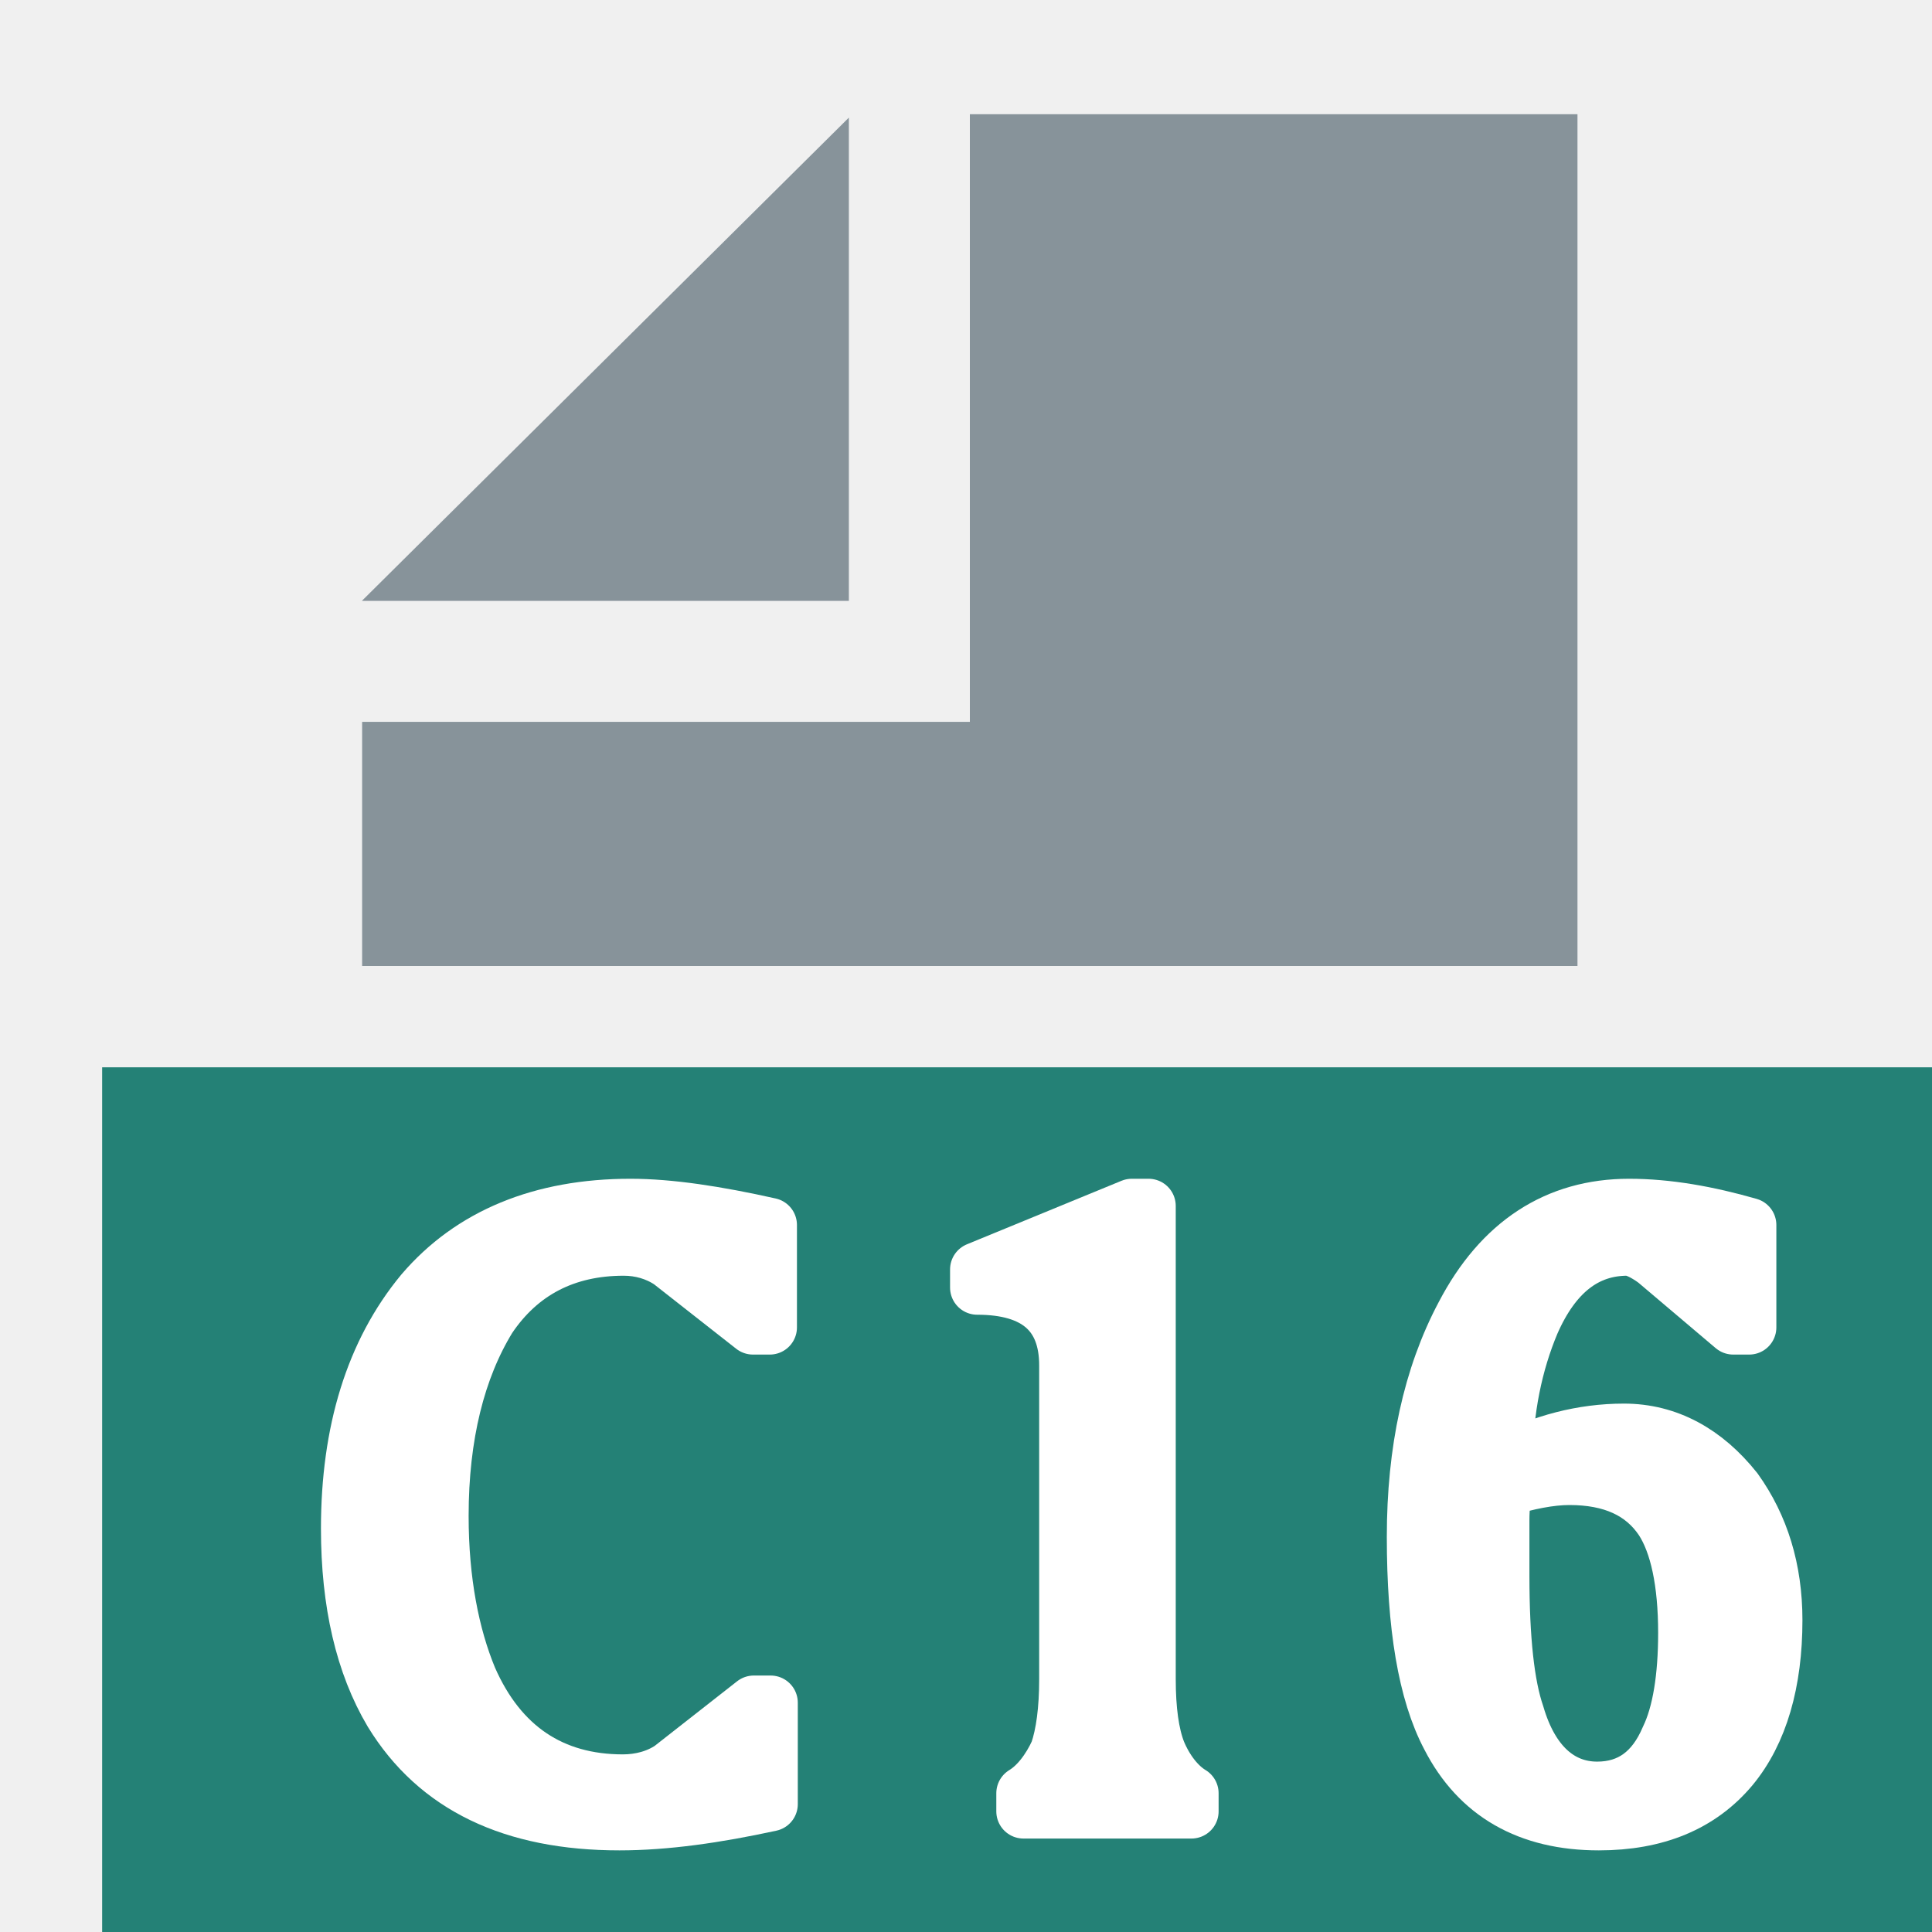
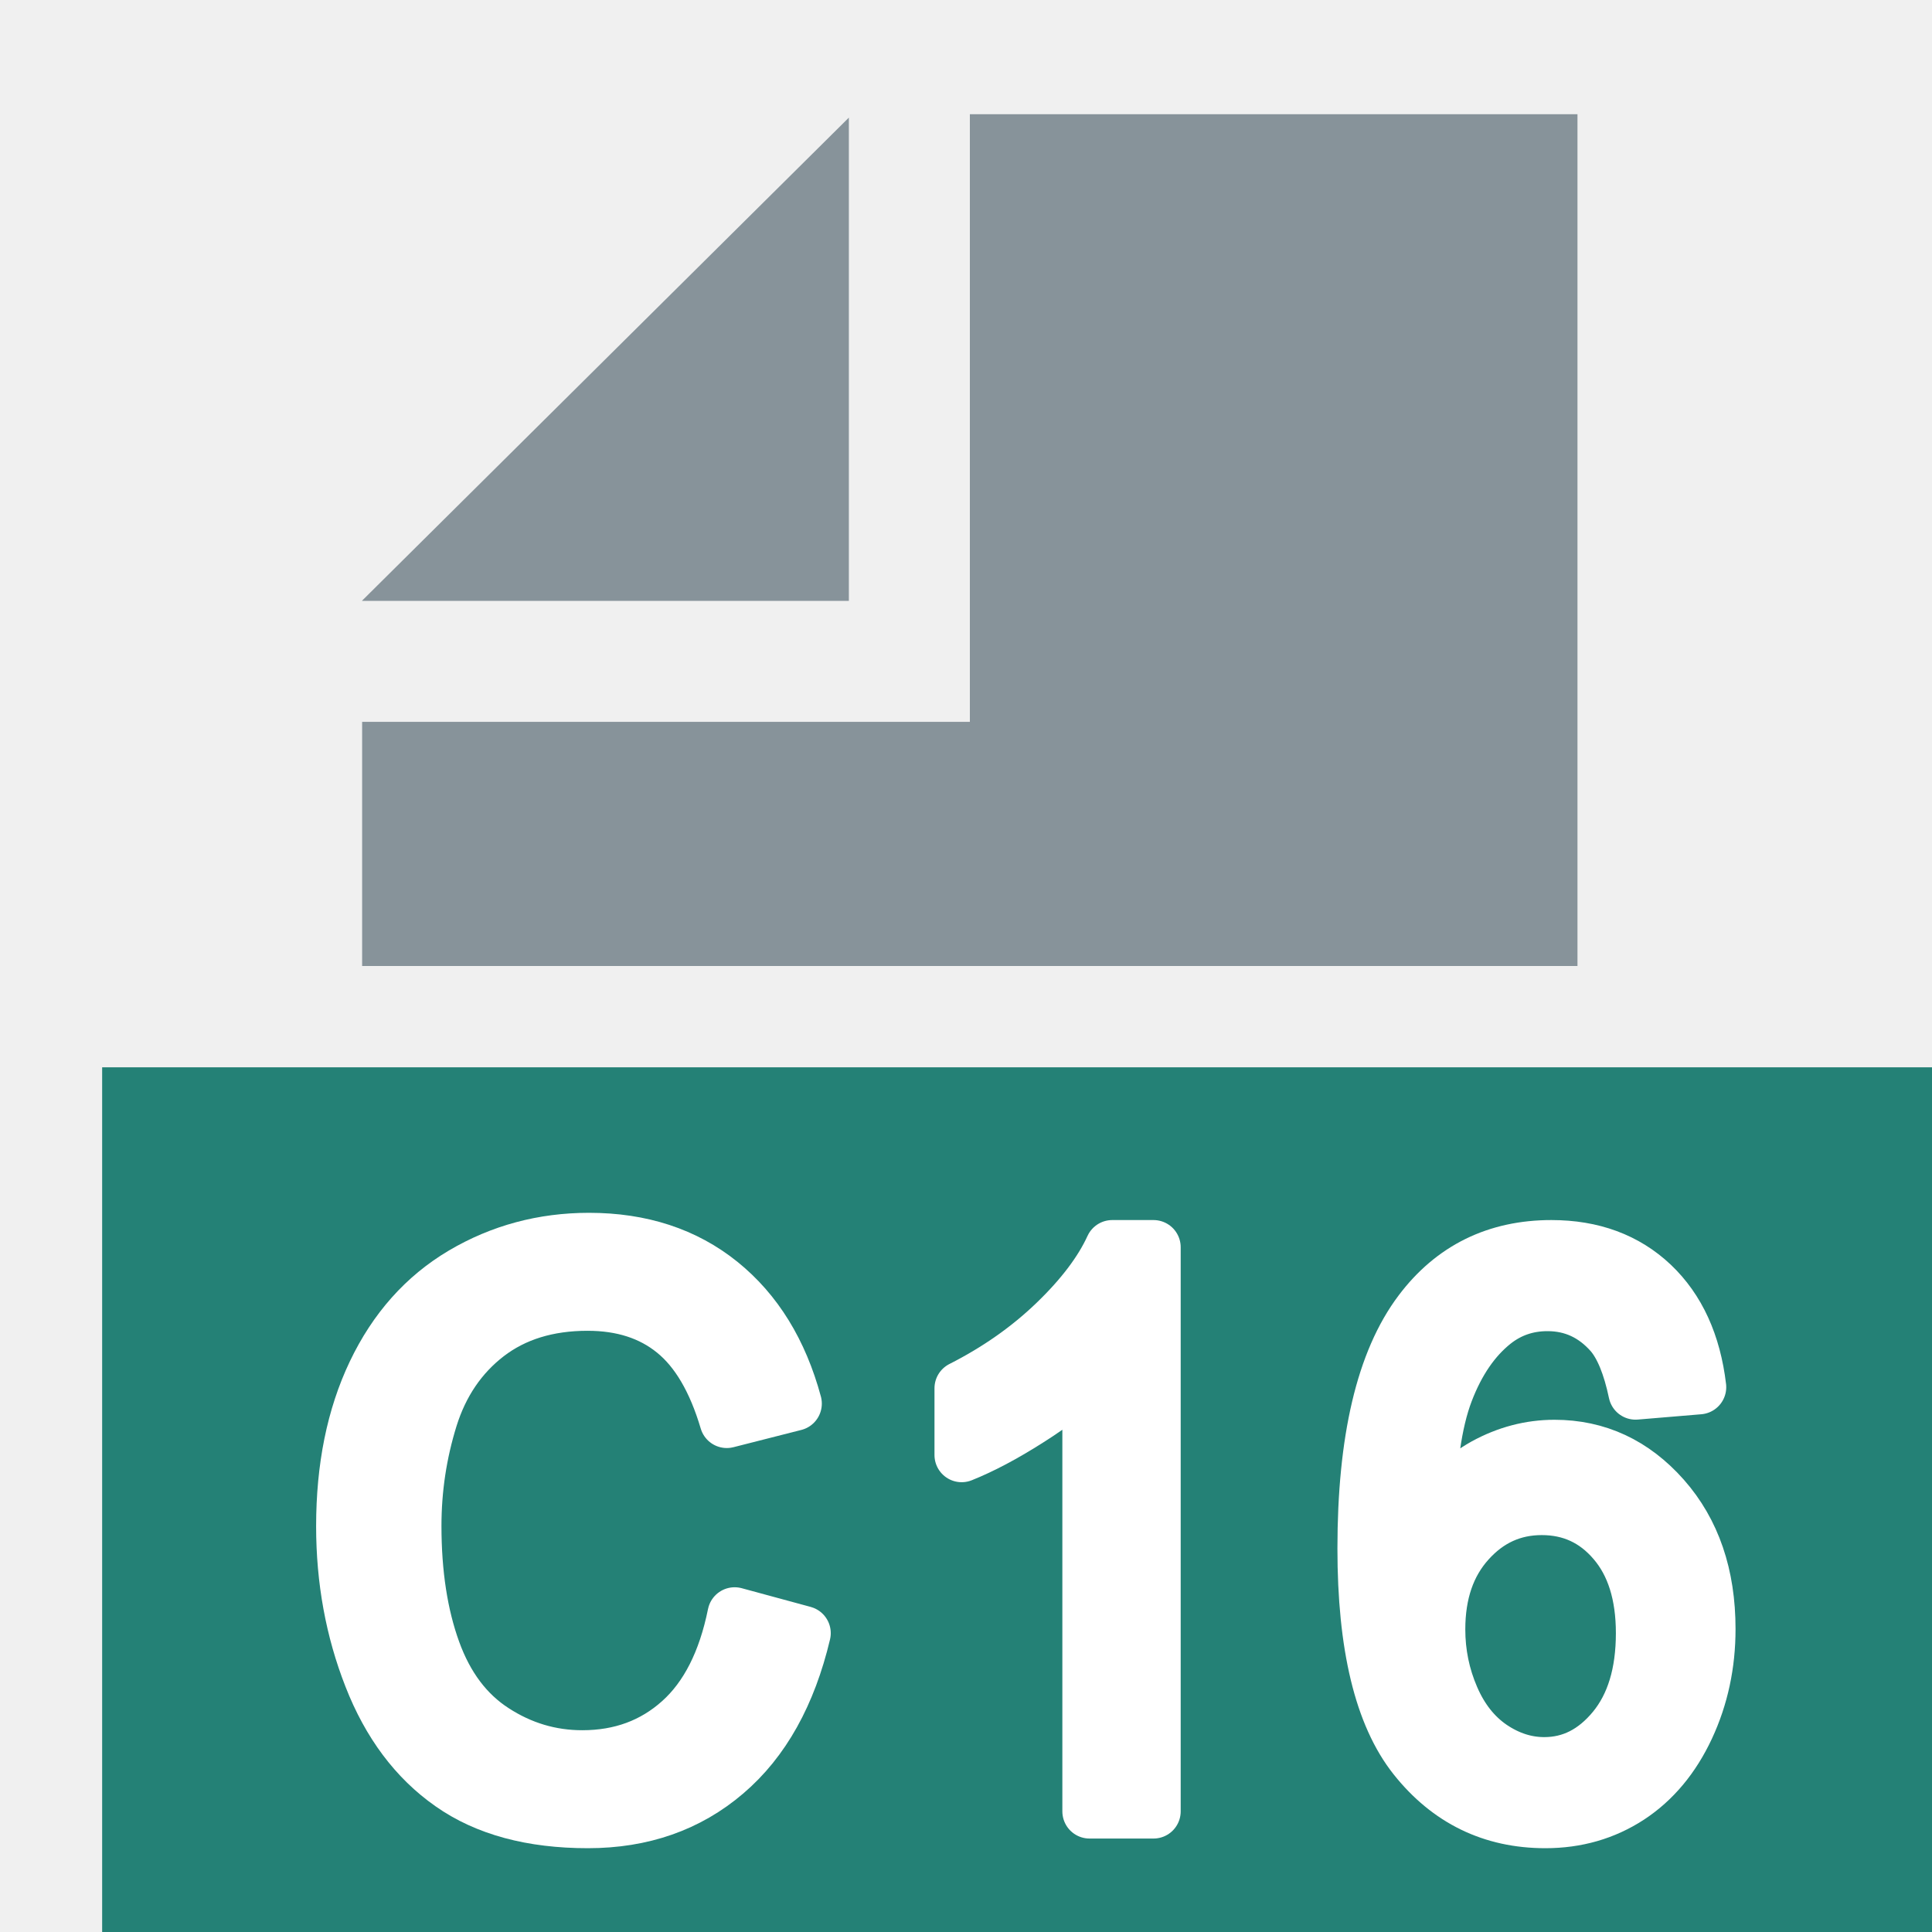
<svg xmlns="http://www.w3.org/2000/svg" width="100%" height="100%" viewBox="0 0 16 16" version="1.1" xml:space="preserve" style="fill-rule:evenodd;clip-rule:evenodd;stroke-linejoin:round;stroke-miterlimit:2;">
  <rect id="C16" x="0" y="0" width="16" height="16" style="fill:none;" />
  <clipPath id="_clip1">
    <rect x="0" y="0" width="16" height="16" />
  </clipPath>
  <g clip-path="url(#_clip1)">
    <rect x="2.999" y="0.946" width="10.207" height="7.054" style="fill:none;" />
    <clipPath id="_clip2">
      <rect x="2.999" y="0.946" width="10.207" height="7.054" />
    </clipPath>
    <g clip-path="url(#_clip2)">
      <g id="DocIcon--Symbol-">
        <path d="M13.064,15.999L2.999,15.999L2.999,5.978L8.032,5.978L8.032,0.946L13.064,0.946L13.064,15.999ZM7.03,4.976L2.999,4.976L2.999,4.974L7.03,0.974L7.03,4.976Z" style="fill:rgb(135,147,154);" />
      </g>
    </g>
    <rect x="0.846" y="8.839" width="16" height="7.416" style="fill:rgb(36,129,118);" />
    <g id="Text">
-       <path d="M5.13,15.099C4.247,15.099 3.614,14.799 3.238,14.183C3.002,13.785 2.883,13.275 2.883,12.659C2.883,11.856 3.085,11.196 3.496,10.7C3.899,10.228 4.483,9.987 5.221,9.987C5.548,9.987 5.937,10.047 6.375,10.145L6.375,10.993L6.236,10.993L5.548,10.453C5.436,10.378 5.304,10.34 5.165,10.34C4.685,10.34 4.309,10.535 4.052,10.918C3.795,11.338 3.656,11.886 3.656,12.554C3.656,13.095 3.746,13.545 3.892,13.898C4.142,14.468 4.574,14.754 5.158,14.754C5.304,14.754 5.443,14.716 5.554,14.641L6.243,14.101L6.382,14.101L6.382,14.941C5.93,15.039 5.513,15.099 5.13,15.099Z" style="fill:white;fill-rule:nonzero;stroke:white;stroke-width:0.45px;" />
-       <path d="M8.831,13.905L8.831,11.308C8.831,10.881 8.58,10.663 8.093,10.663L8.093,10.513L9.373,9.987L9.512,9.987L9.512,13.905C9.512,14.161 9.54,14.363 9.596,14.506C9.658,14.656 9.756,14.784 9.867,14.851L9.867,15.001L8.476,15.001L8.476,14.851C8.587,14.784 8.685,14.656 8.754,14.506C8.803,14.363 8.831,14.161 8.831,13.905Z" style="fill:white;fill-rule:nonzero;stroke:white;stroke-width:0.45px;" />
-       <path d="M12.469,12.097C12.768,11.939 13.102,11.849 13.449,11.849C13.811,11.849 14.124,12.021 14.375,12.337C14.59,12.637 14.702,12.997 14.702,13.418C14.702,13.928 14.583,14.348 14.34,14.641C14.082,14.949 13.714,15.099 13.241,15.099C12.656,15.099 12.239,14.859 11.996,14.386C11.801,14.018 11.71,13.463 11.71,12.727C11.71,12.014 11.843,11.398 12.114,10.888C12.427,10.288 12.893,9.987 13.491,9.987C13.811,9.987 14.145,10.047 14.486,10.145L14.486,10.993L14.354,10.993L13.707,10.445C13.616,10.378 13.533,10.34 13.477,10.34C13.136,10.34 12.872,10.543 12.691,10.956C12.552,11.286 12.469,11.676 12.469,12.097ZM12.455,12.337C12.455,12.382 12.441,12.472 12.441,12.592L12.441,13.05C12.441,13.575 12.483,13.958 12.566,14.198C12.684,14.603 12.921,14.814 13.227,14.814C13.498,14.814 13.693,14.671 13.811,14.393C13.909,14.191 13.957,13.89 13.957,13.523C13.957,13.102 13.888,12.787 13.762,12.592C13.602,12.352 13.345,12.239 12.997,12.239C12.837,12.239 12.65,12.277 12.455,12.337Z" style="fill:white;fill-rule:nonzero;stroke:white;stroke-width:0.45px;" />
+       <path d="M6.084,13.37L6.655,13.525C6.535,14.031 6.32,14.417 6.009,14.682C5.698,14.948 5.318,15.081 4.869,15.081C4.404,15.081 4.026,14.979 3.735,14.774C3.444,14.57 3.222,14.274 3.071,13.887C2.919,13.5 2.843,13.084 2.843,12.64C2.843,12.155 2.928,11.733 3.1,11.372C3.272,11.011 3.516,10.737 3.832,10.55C4.149,10.363 4.498,10.269 4.878,10.269C5.309,10.269 5.672,10.388 5.966,10.625C6.26,10.862 6.465,11.195 6.581,11.624L6.019,11.767C5.919,11.429 5.774,11.182 5.584,11.028C5.394,10.873 5.154,10.796 4.866,10.796C4.535,10.796 4.258,10.882 4.035,11.053C3.813,11.224 3.656,11.455 3.566,11.743C3.476,12.032 3.431,12.33 3.431,12.637C3.431,13.032 3.484,13.378 3.591,13.673C3.698,13.968 3.864,14.189 4.09,14.335C4.315,14.481 4.559,14.554 4.822,14.554C5.142,14.554 5.412,14.454 5.634,14.255C5.855,14.057 6.005,13.761 6.084,13.37Z" style="fill:white;fill-rule:nonzero;stroke:white;stroke-width:0.45px;" />
+       <path d="M9.553,15.001L9.023,15.001L9.023,11.361C8.896,11.492 8.729,11.623 8.522,11.754C8.315,11.886 8.129,11.984 7.964,12.05L7.964,11.497C8.26,11.347 8.519,11.165 8.741,10.951C8.962,10.738 9.119,10.53 9.211,10.329L9.553,10.329L9.553,15.001Z" style="fill:white;fill-rule:nonzero;stroke:white;stroke-width:0.45px;" />
+       <path d="M14.071,11.488L13.545,11.532C13.498,11.308 13.431,11.145 13.345,11.044C13.202,10.881 13.025,10.799 12.816,10.799C12.647,10.799 12.499,10.85 12.371,10.951C12.205,11.083 12.073,11.274 11.977,11.526C11.881,11.778 11.831,12.136 11.827,12.602C11.955,12.392 12.111,12.237 12.295,12.135C12.479,12.034 12.672,11.983 12.874,11.983C13.227,11.983 13.528,12.123 13.776,12.403C14.024,12.684 14.148,13.046 14.148,13.491C14.148,13.783 14.09,14.054 13.973,14.305C13.856,14.555 13.696,14.747 13.492,14.881C13.288,15.014 13.057,15.081 12.798,15.081C12.357,15.081 11.997,14.906 11.718,14.555C11.44,14.205 11.301,13.628 11.301,12.824C11.301,11.925 11.455,11.271 11.763,10.863C12.031,10.507 12.393,10.329 12.848,10.329C13.187,10.329 13.465,10.432 13.682,10.637C13.898,10.842 14.028,11.126 14.071,11.488ZM11.91,13.494C11.91,13.69 11.948,13.879 12.026,14.059C12.103,14.238 12.212,14.375 12.351,14.47C12.49,14.564 12.636,14.611 12.789,14.611C13.013,14.611 13.205,14.514 13.366,14.319C13.526,14.124 13.607,13.86 13.607,13.525C13.607,13.204 13.527,12.95 13.368,12.765C13.21,12.58 13.01,12.488 12.768,12.488C12.529,12.488 12.326,12.58 12.16,12.765C11.993,12.95 11.91,13.193 11.91,13.494Z" style="fill:white;fill-rule:nonzero;stroke:white;stroke-width:0.45px;" />
    </g>
  </g>
</svg>
